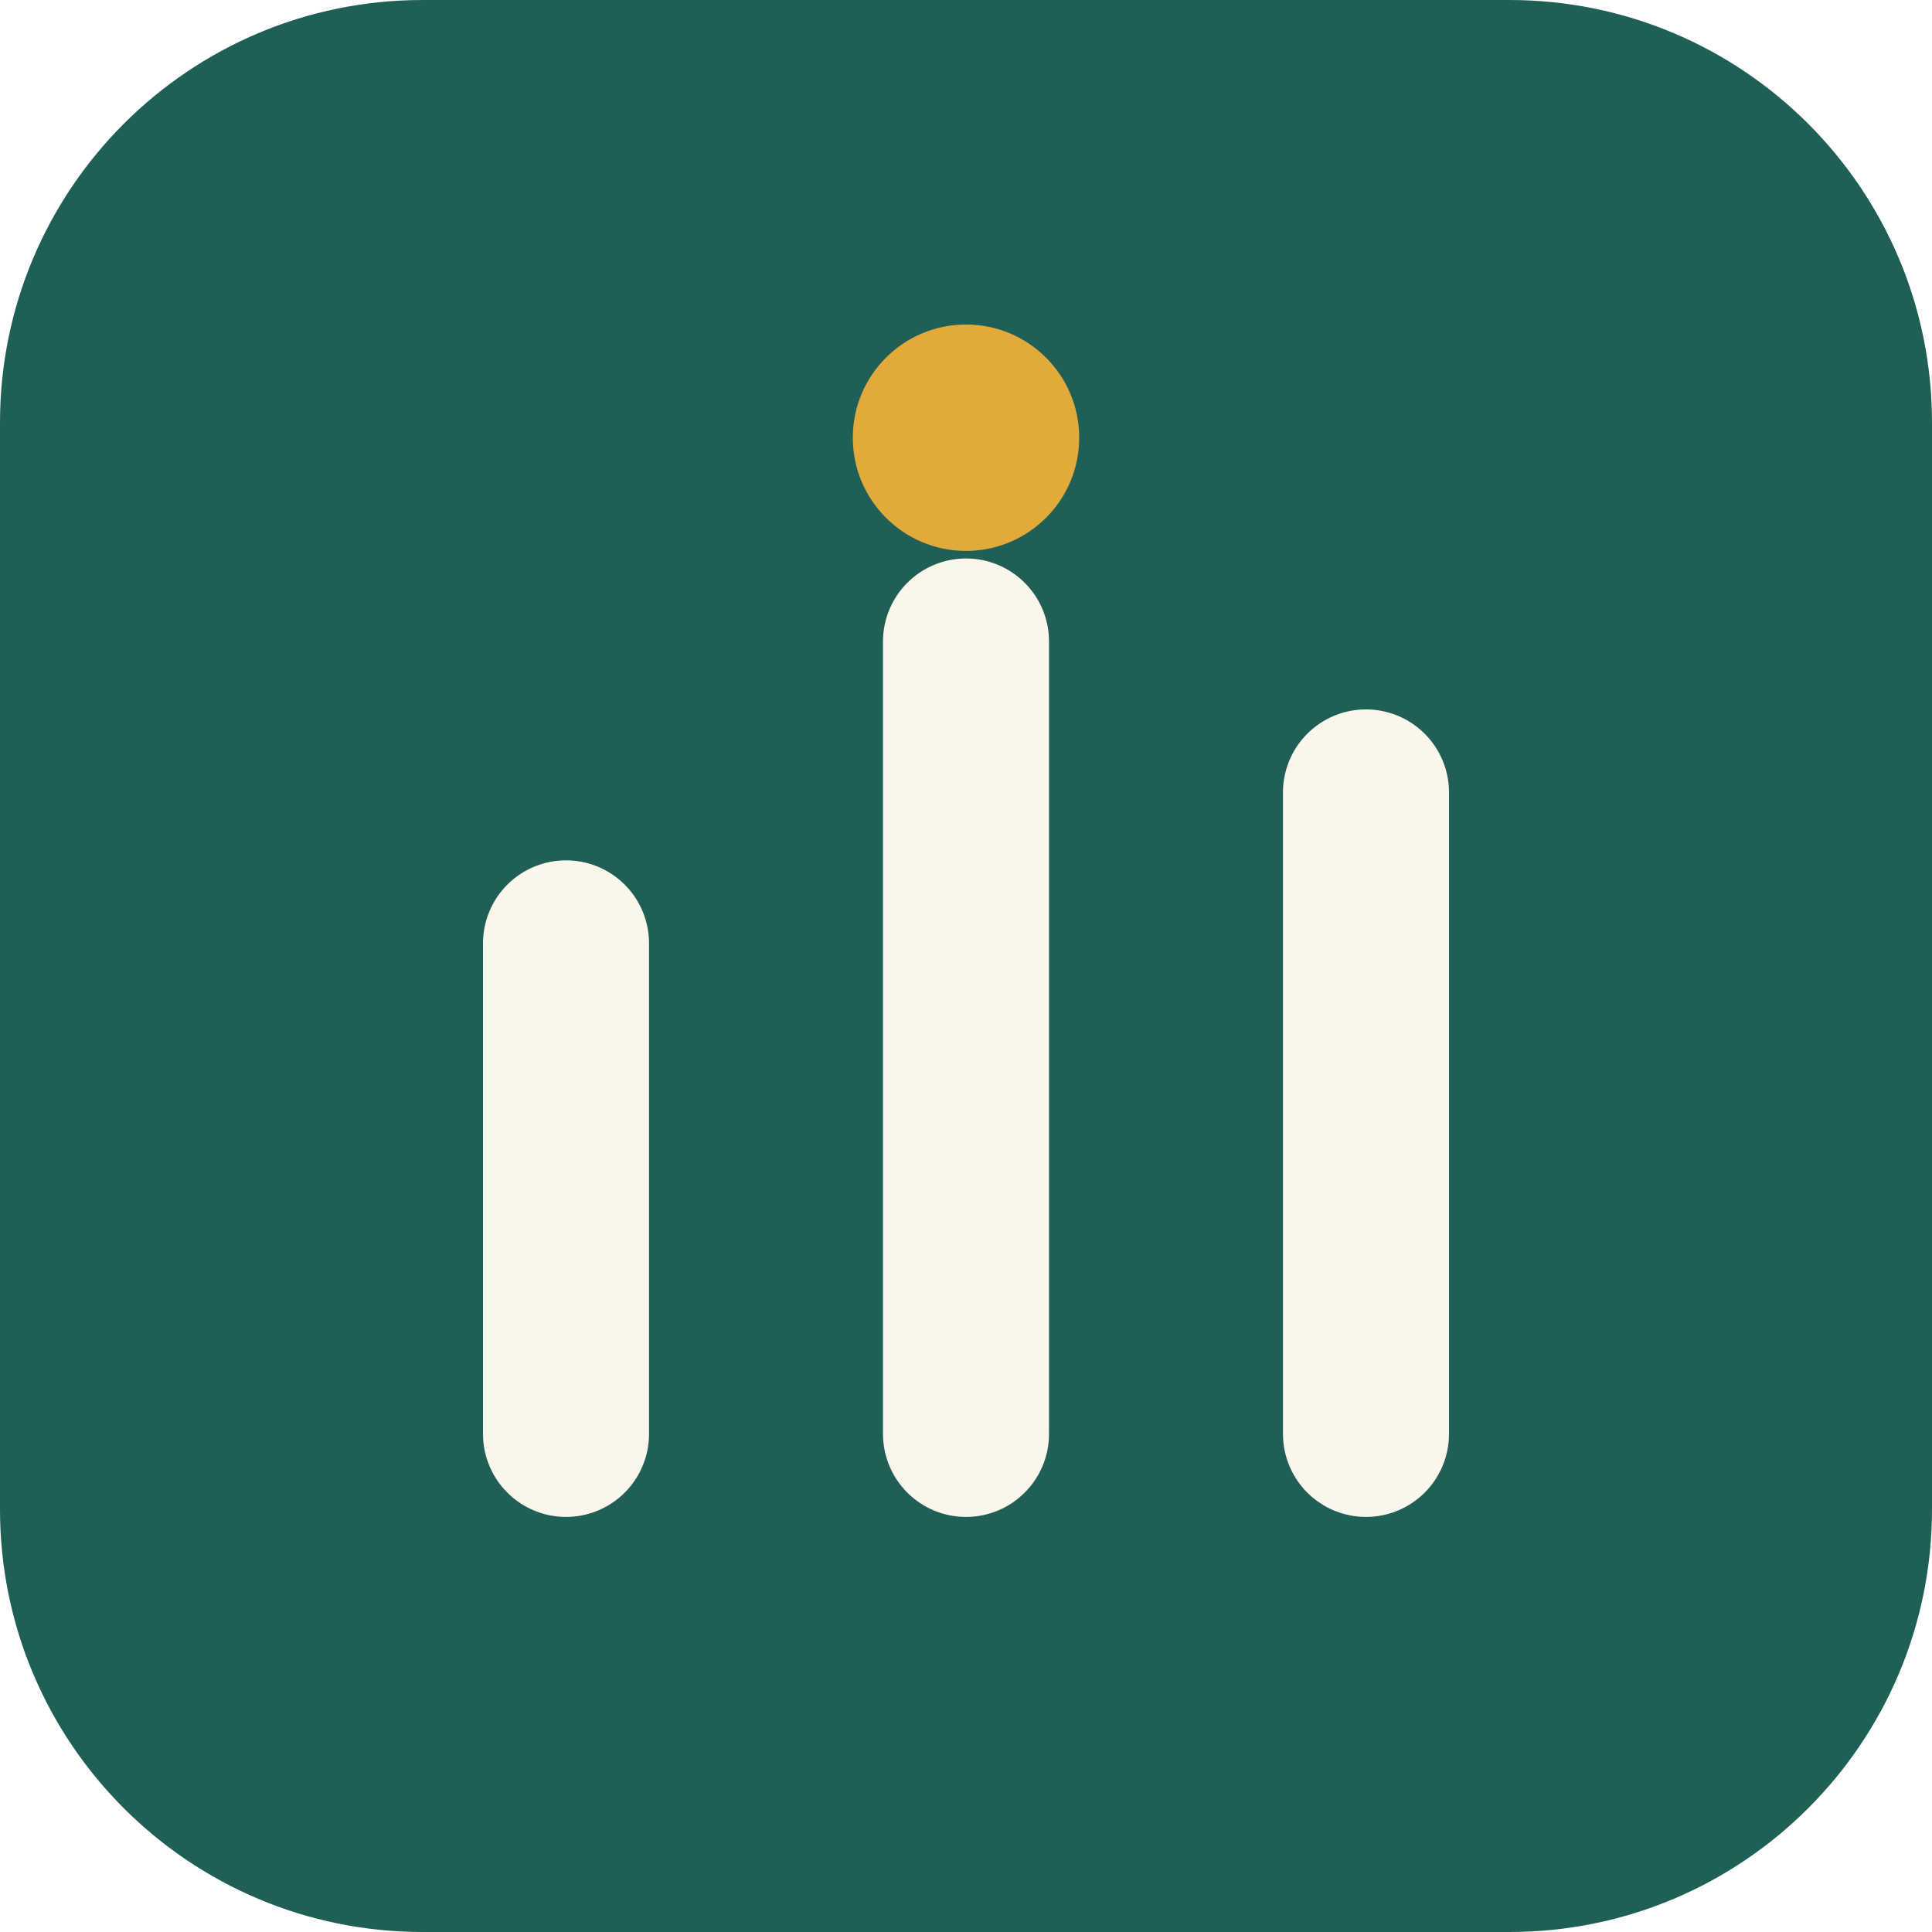
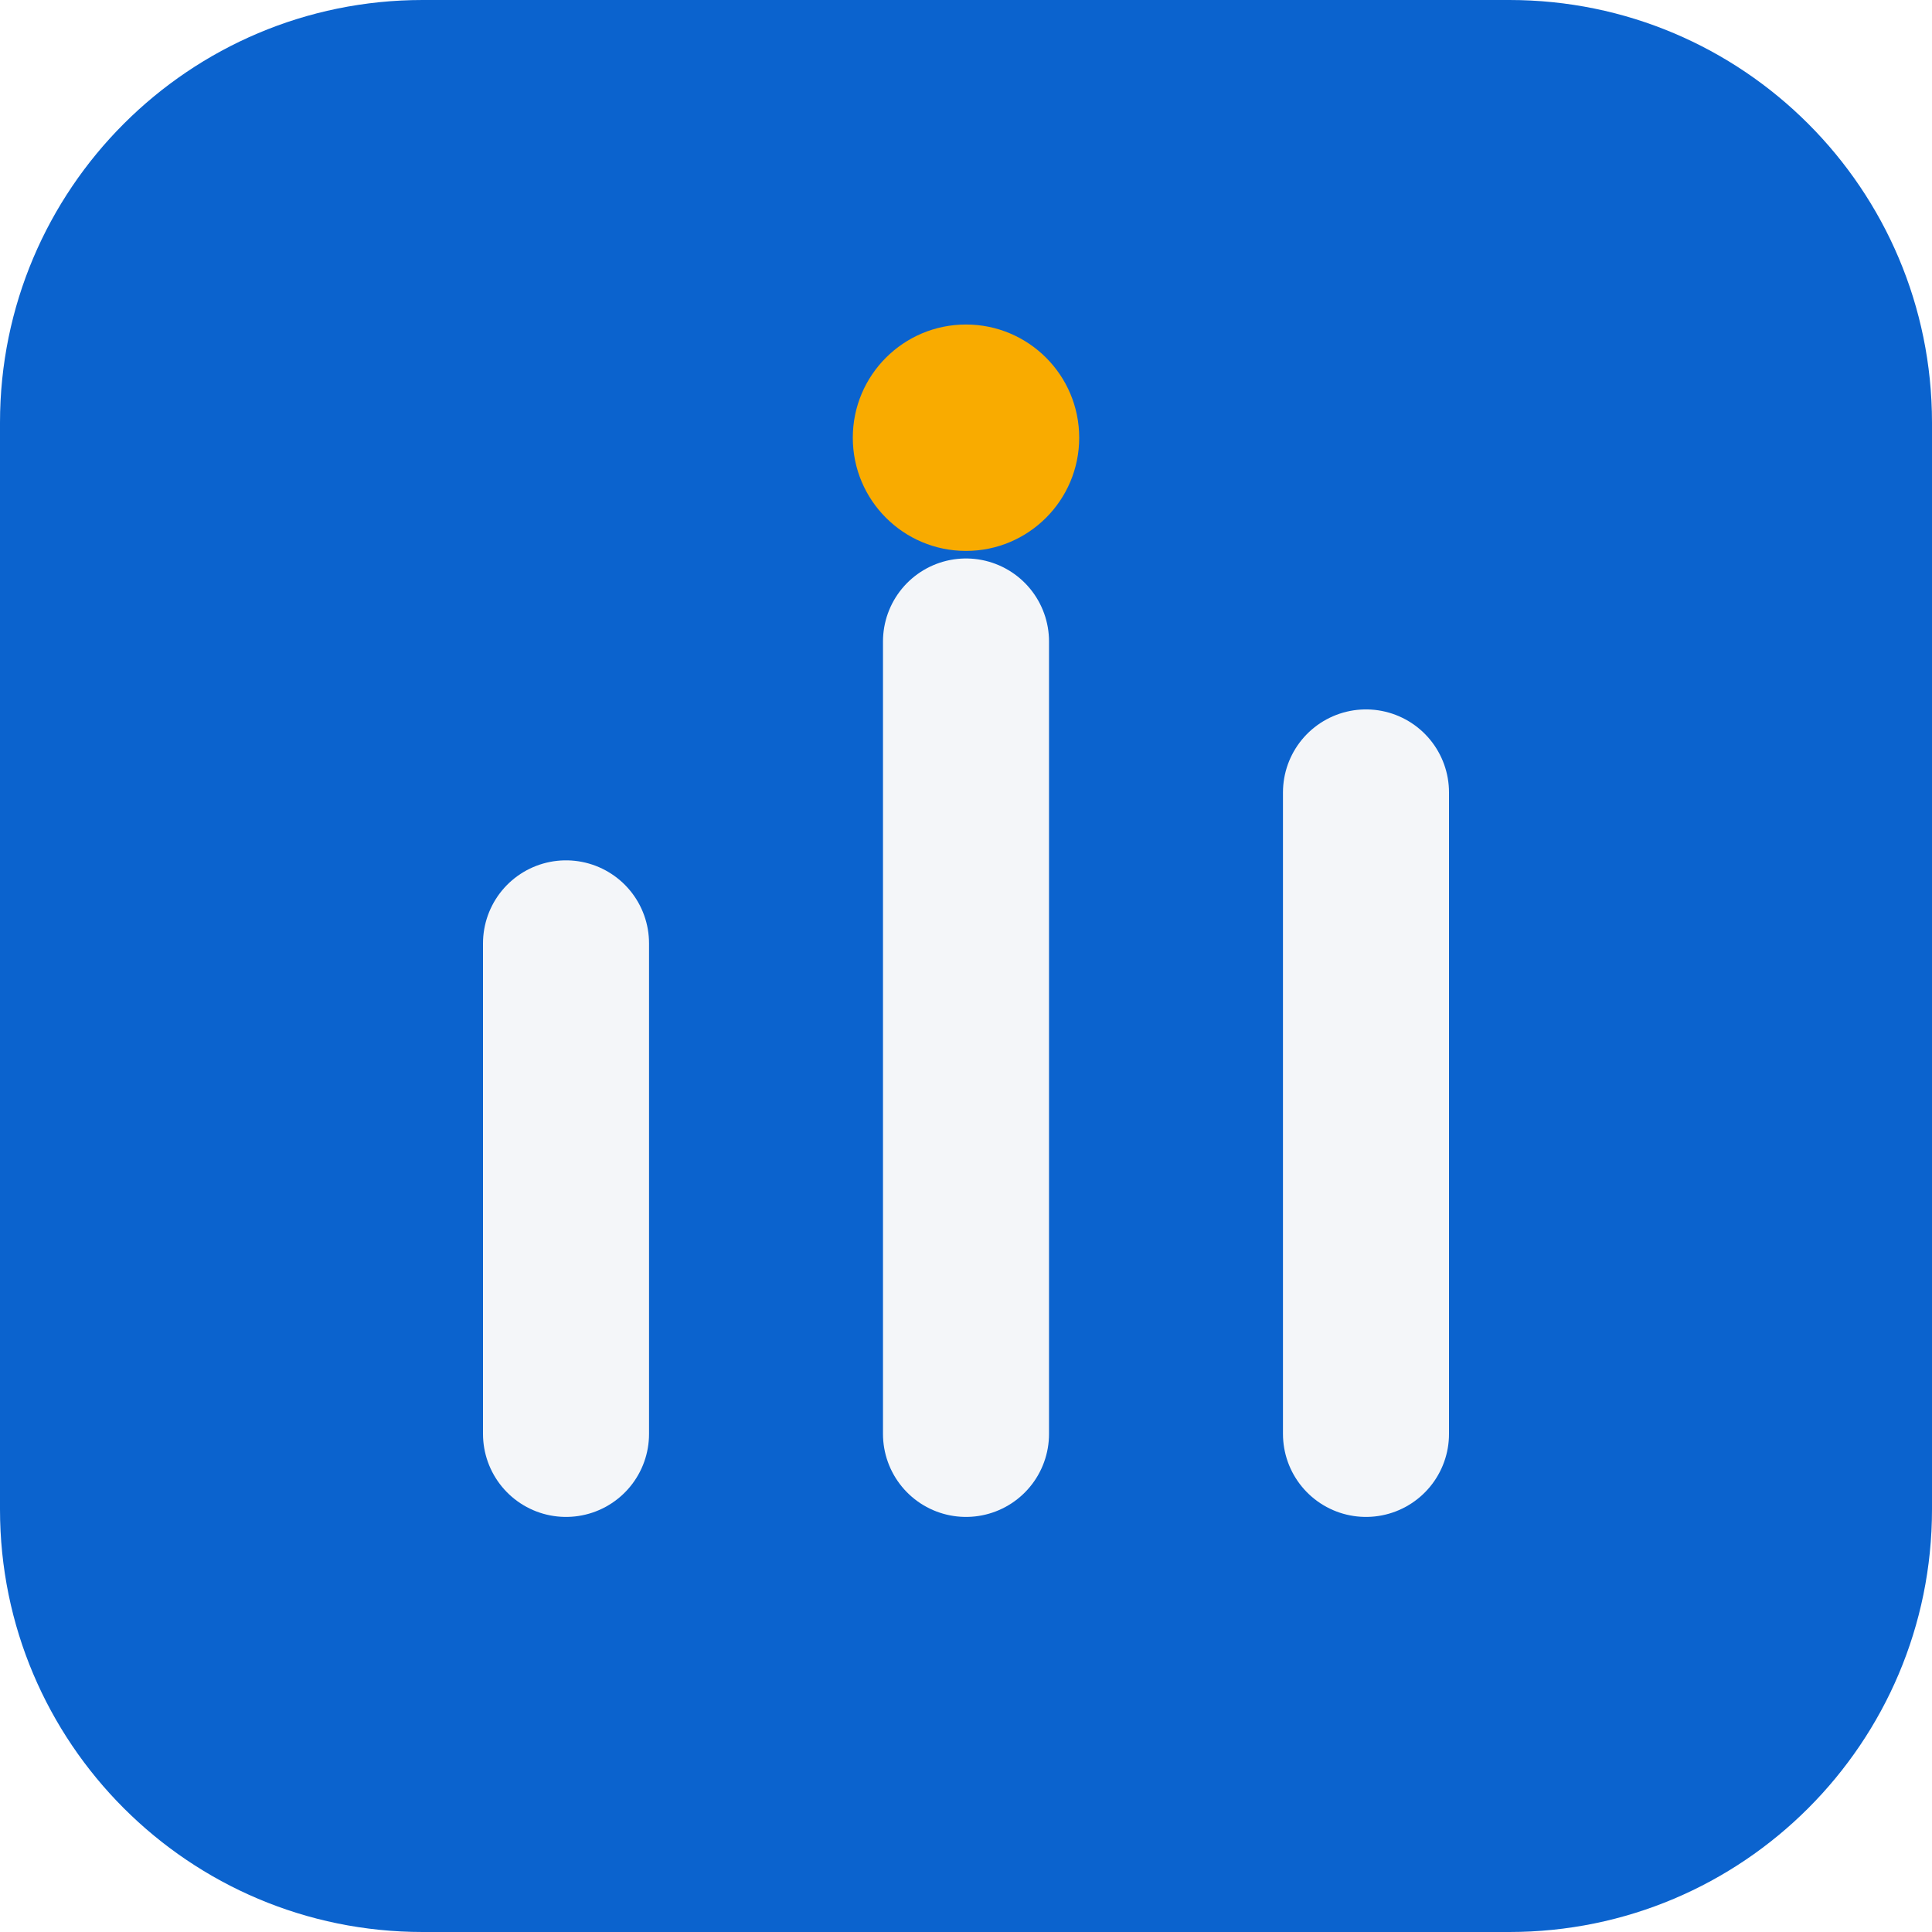
<svg xmlns="http://www.w3.org/2000/svg" viewBox="0 0 512 512">
-   <rect width="512" height="512" rx="112" fill="#1f5f56" />
-   <path d="M150 380V250M256 380V170M362 380V210" stroke="#fbf6ec" stroke-width="44" stroke-linecap="round" />
-   <circle cx="256" cy="116" r="30" fill="#e2a93b" />
+   <rect width="512" height="512" rx="112" fill="#0B63CE" />
+   <path d="M150 380V250M256 380V170M362 380V210" stroke="#F4F6F9" stroke-width="44" stroke-linecap="round" />
+   <circle cx="256" cy="116" r="30" fill="#F9AB00" />
</svg>
